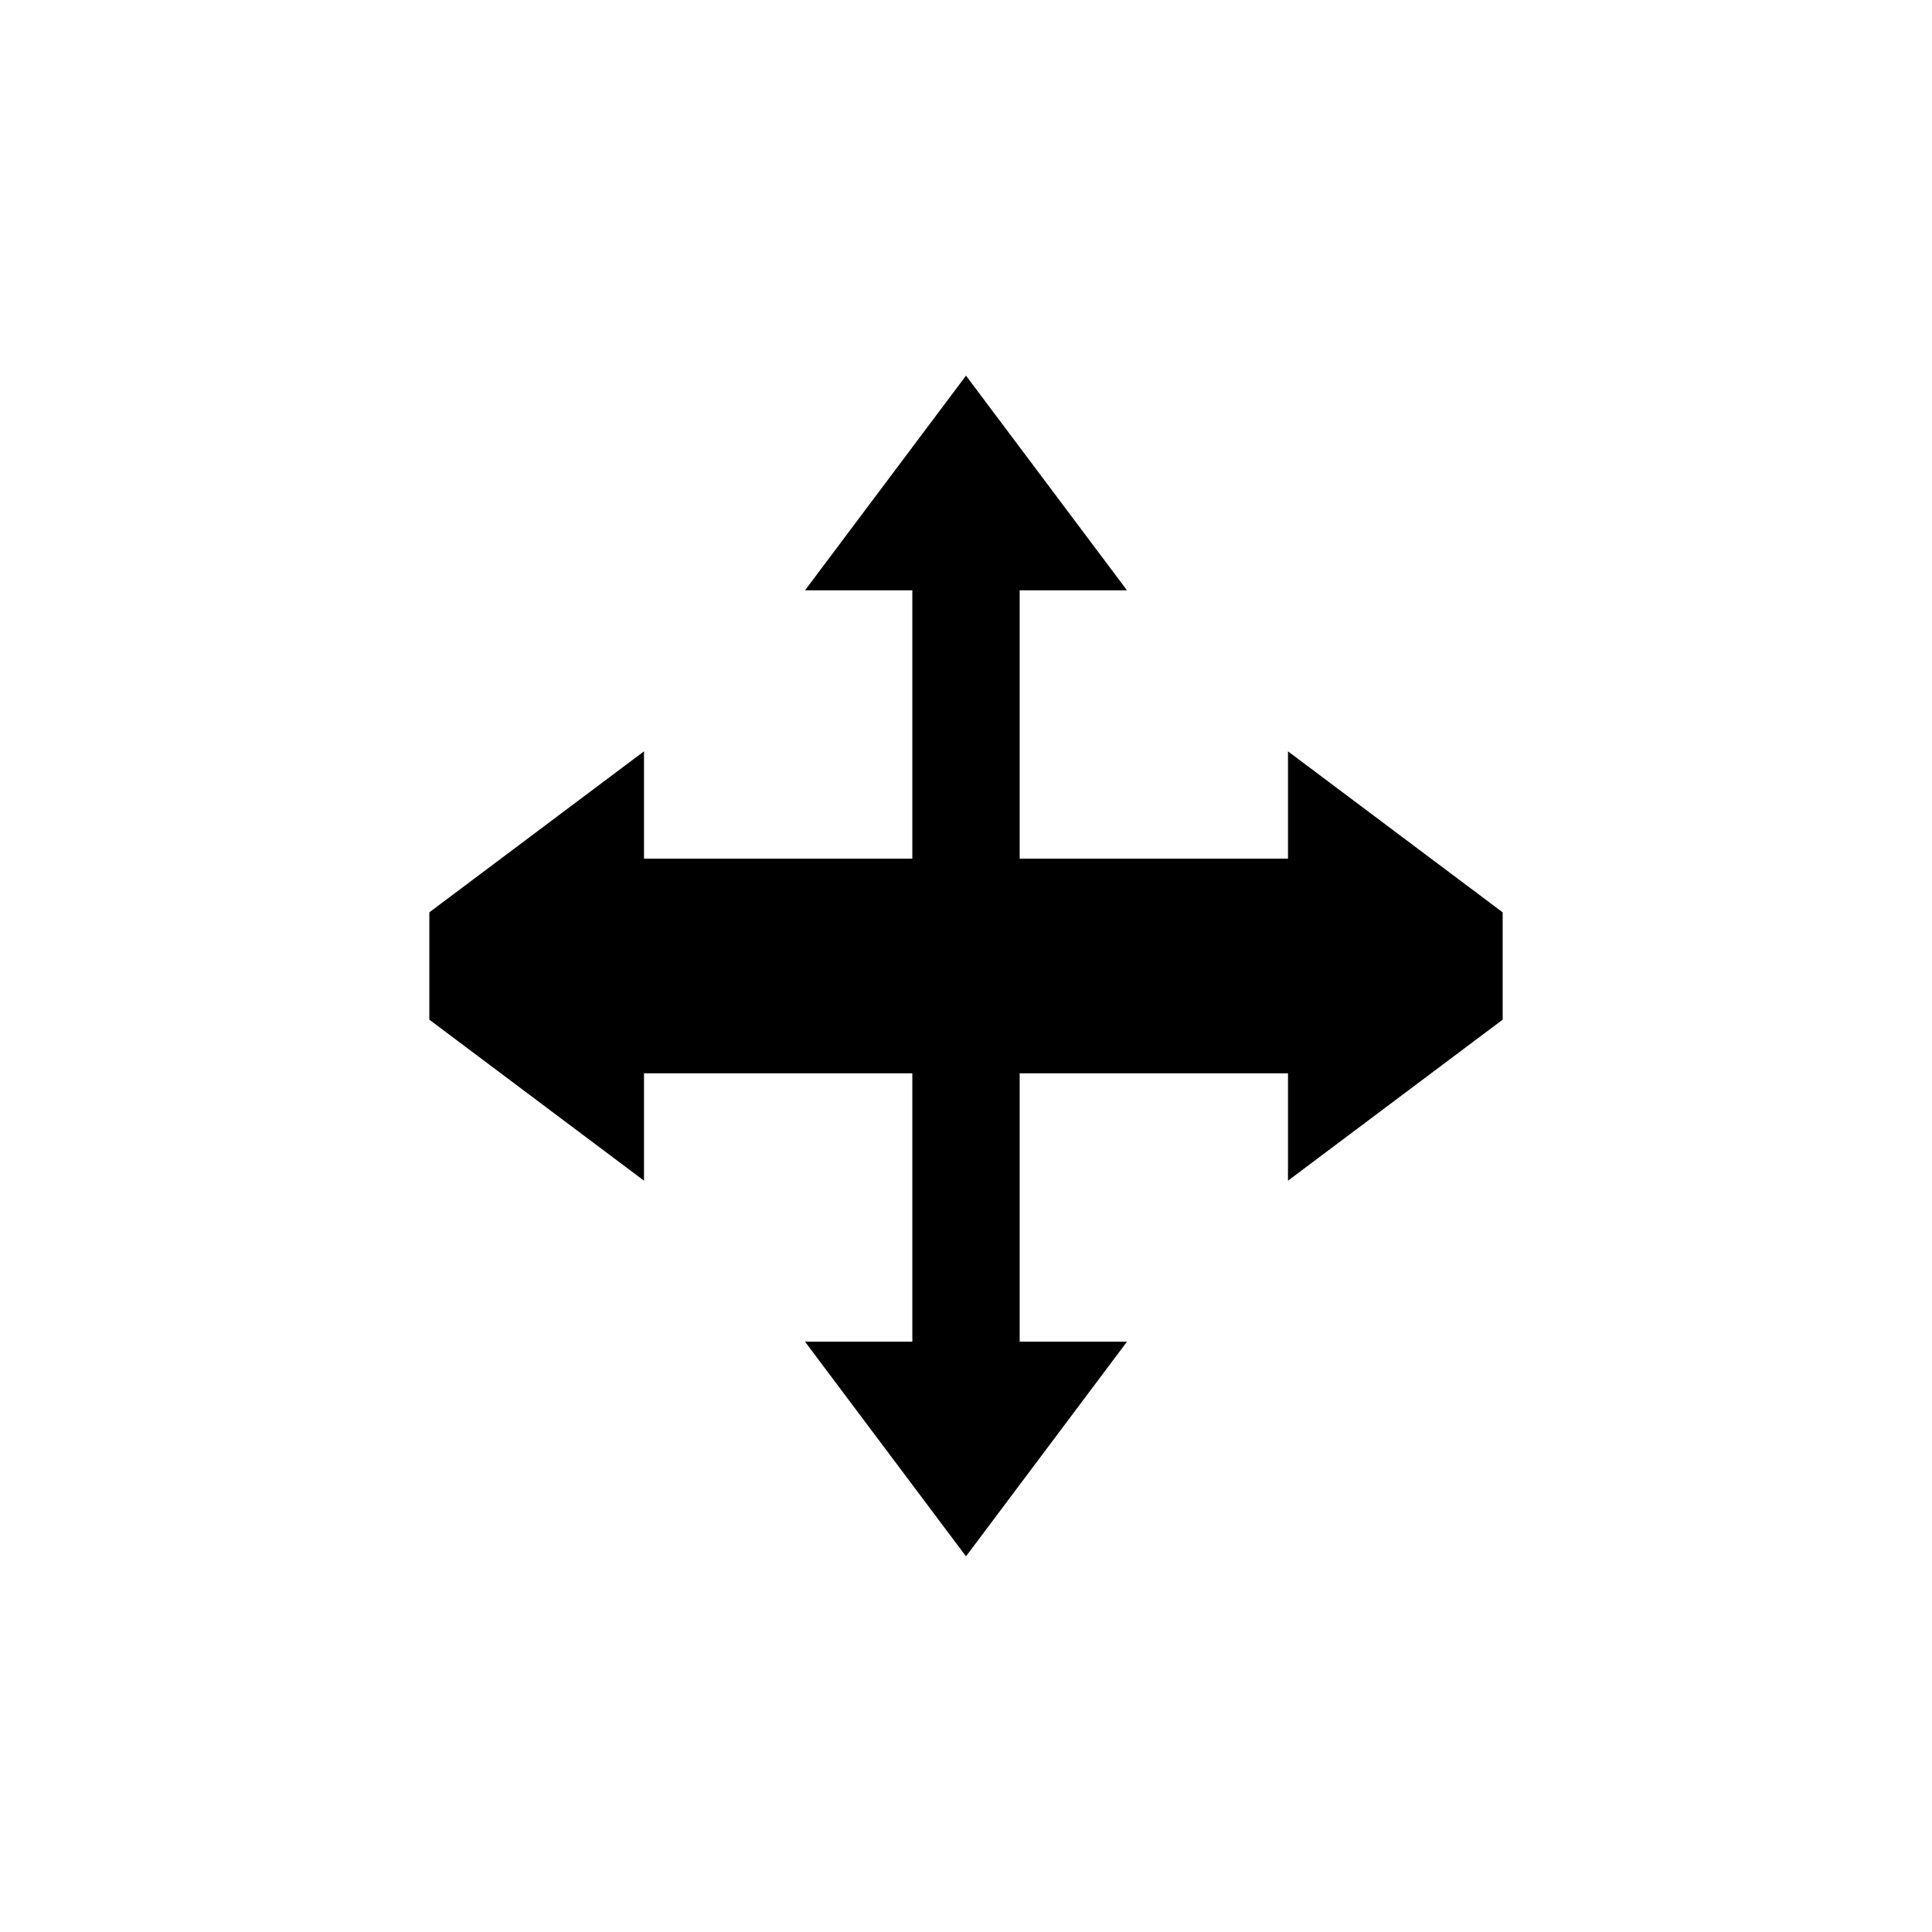
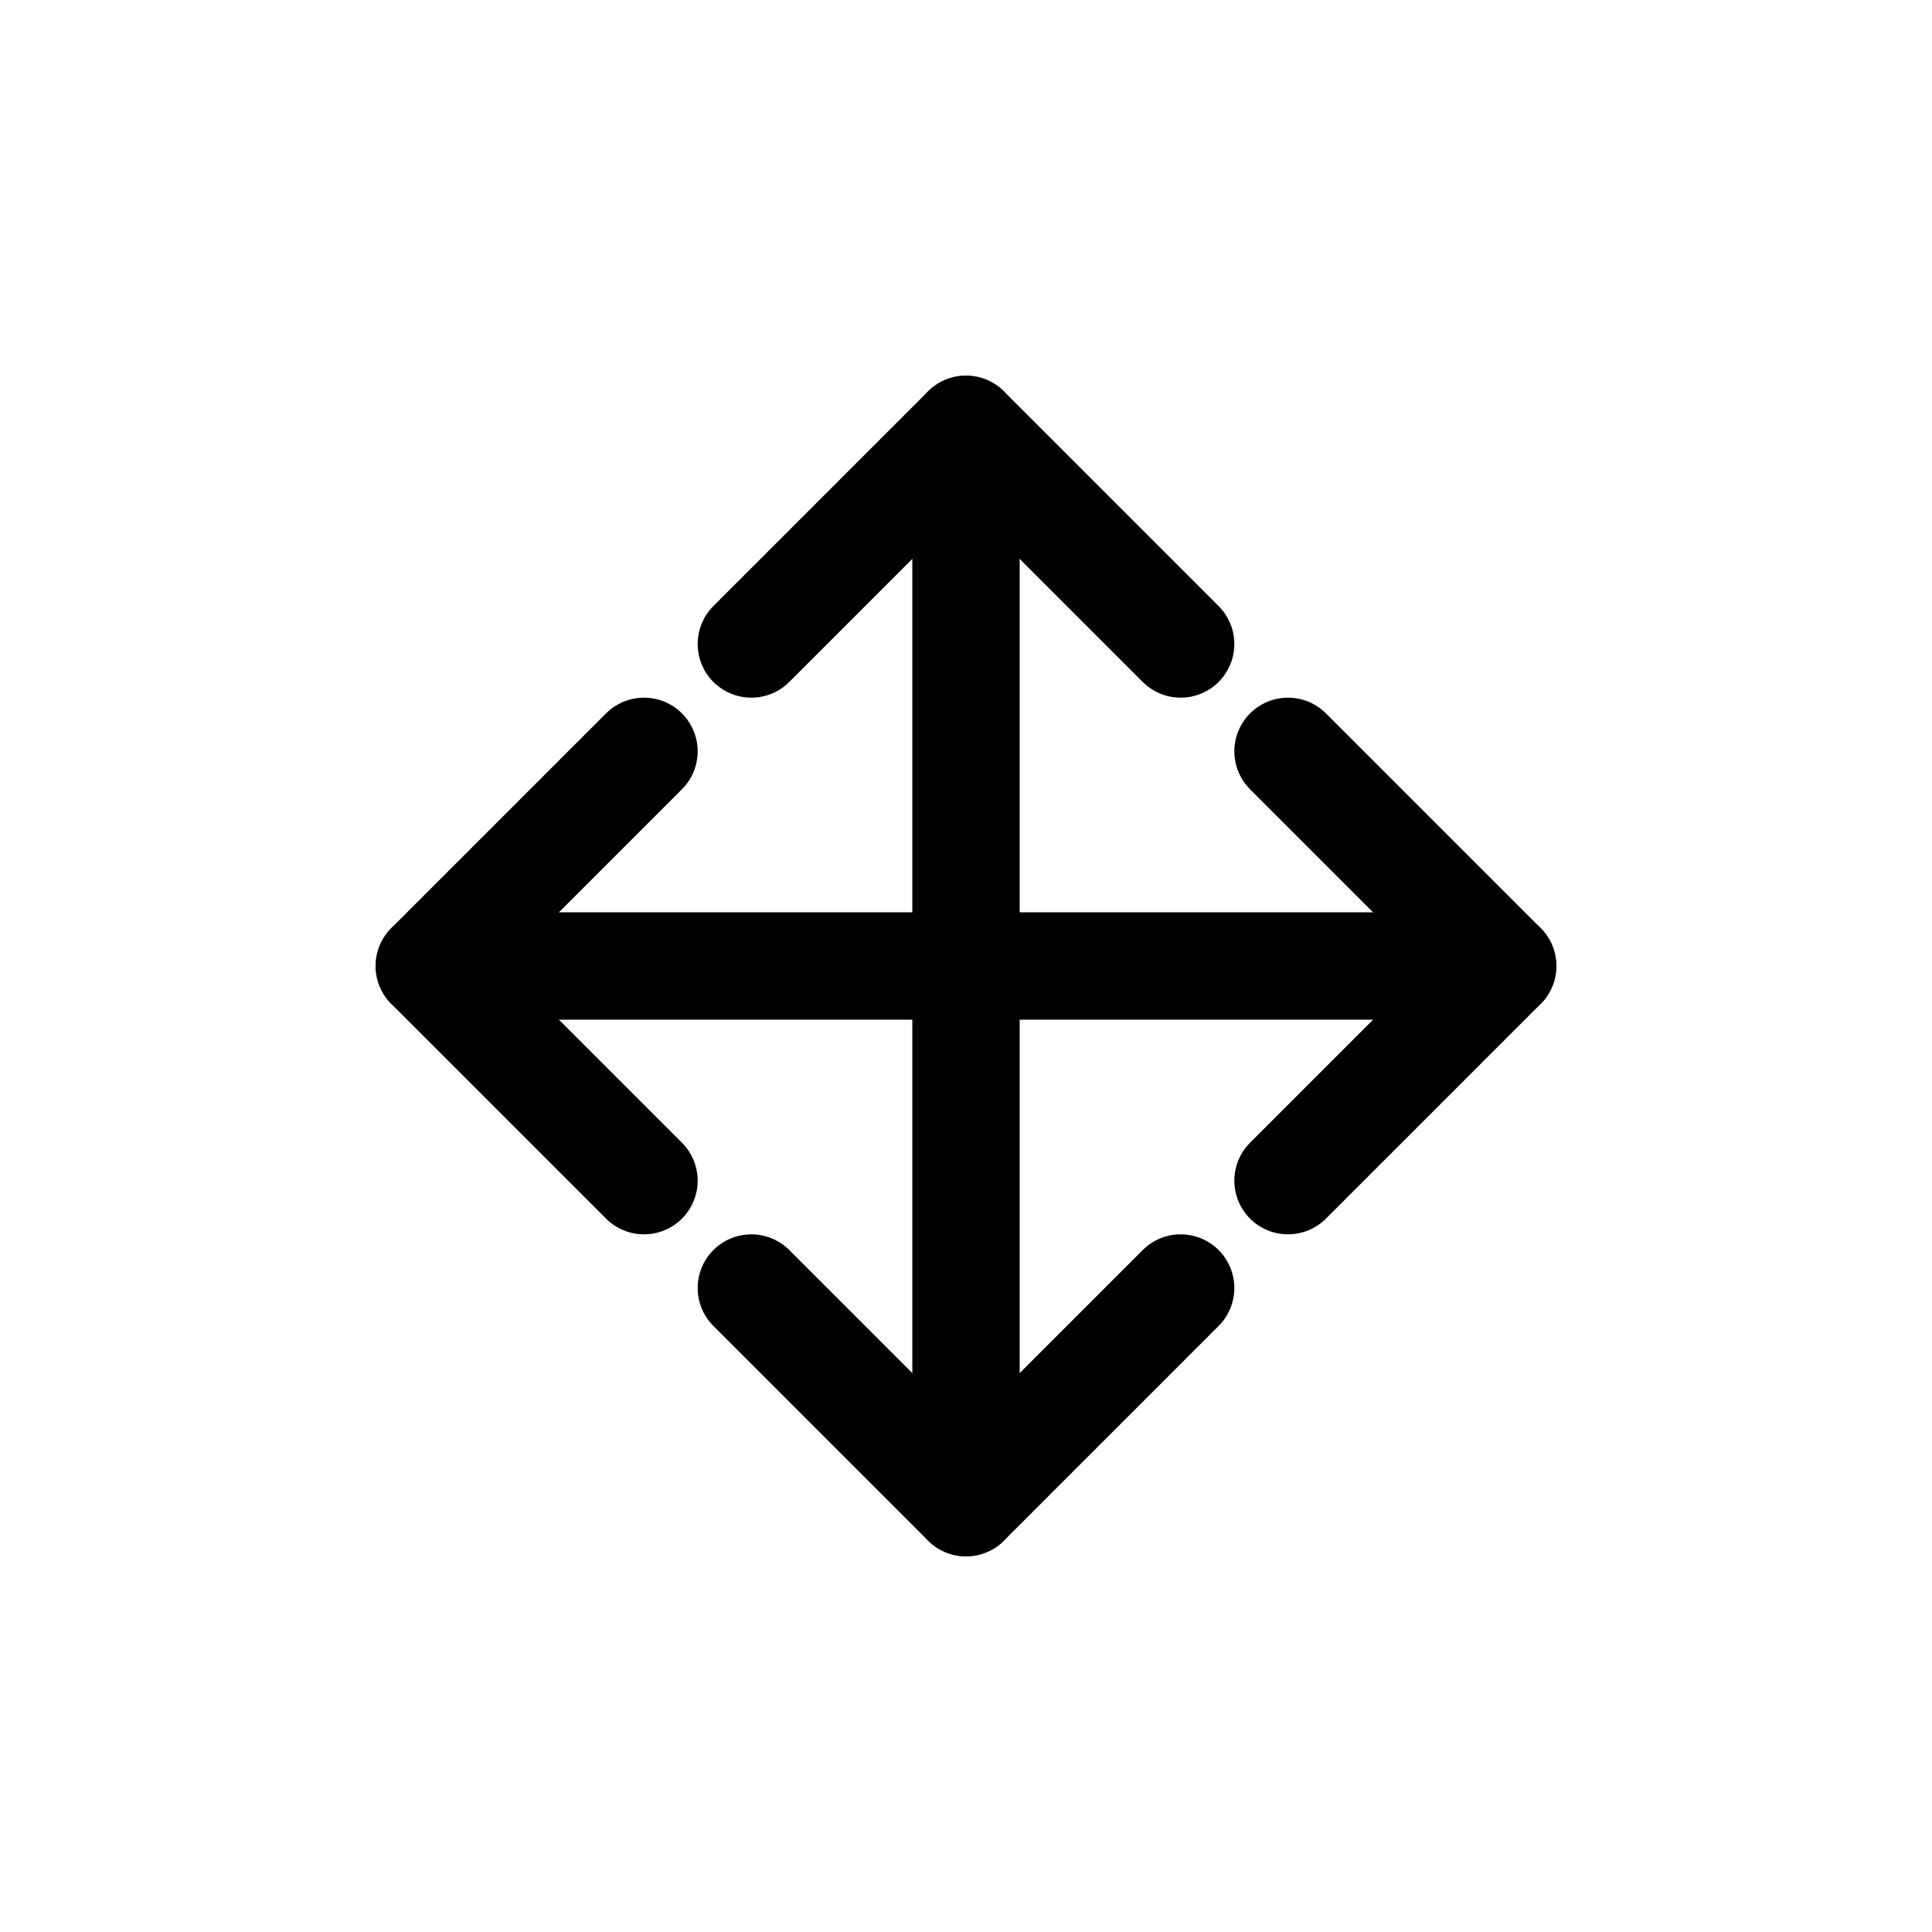
<svg xmlns="http://www.w3.org/2000/svg" viewBox="0 0 36 36" fill="none">
-   <path d="M18 7 L21 11 L19 11 L19 16 L24 16 L24 14 L28 17 L28 19 L24 22 L24 20 L19 20 L19 25 L21 25 L18 29 L15 25 L17 25 L17 20 L12 20 L12 22 L8 19 L8 17 L12 14 L12 16 L17 16 L17 11 L15 11 Z" fill="currentColor" />
+   <path d="M18 8V28M8 18H28" stroke="currentColor" stroke-width="2" stroke-linecap="round" />
+   <path d="M14 12L18 8L22 12M14 24L18 28L22 24M12 14L8 18L12 22M24 14L28 18L24 22" stroke="currentColor" stroke-width="2" stroke-linecap="round" stroke-linejoin="round" fill="none" />
</svg>
